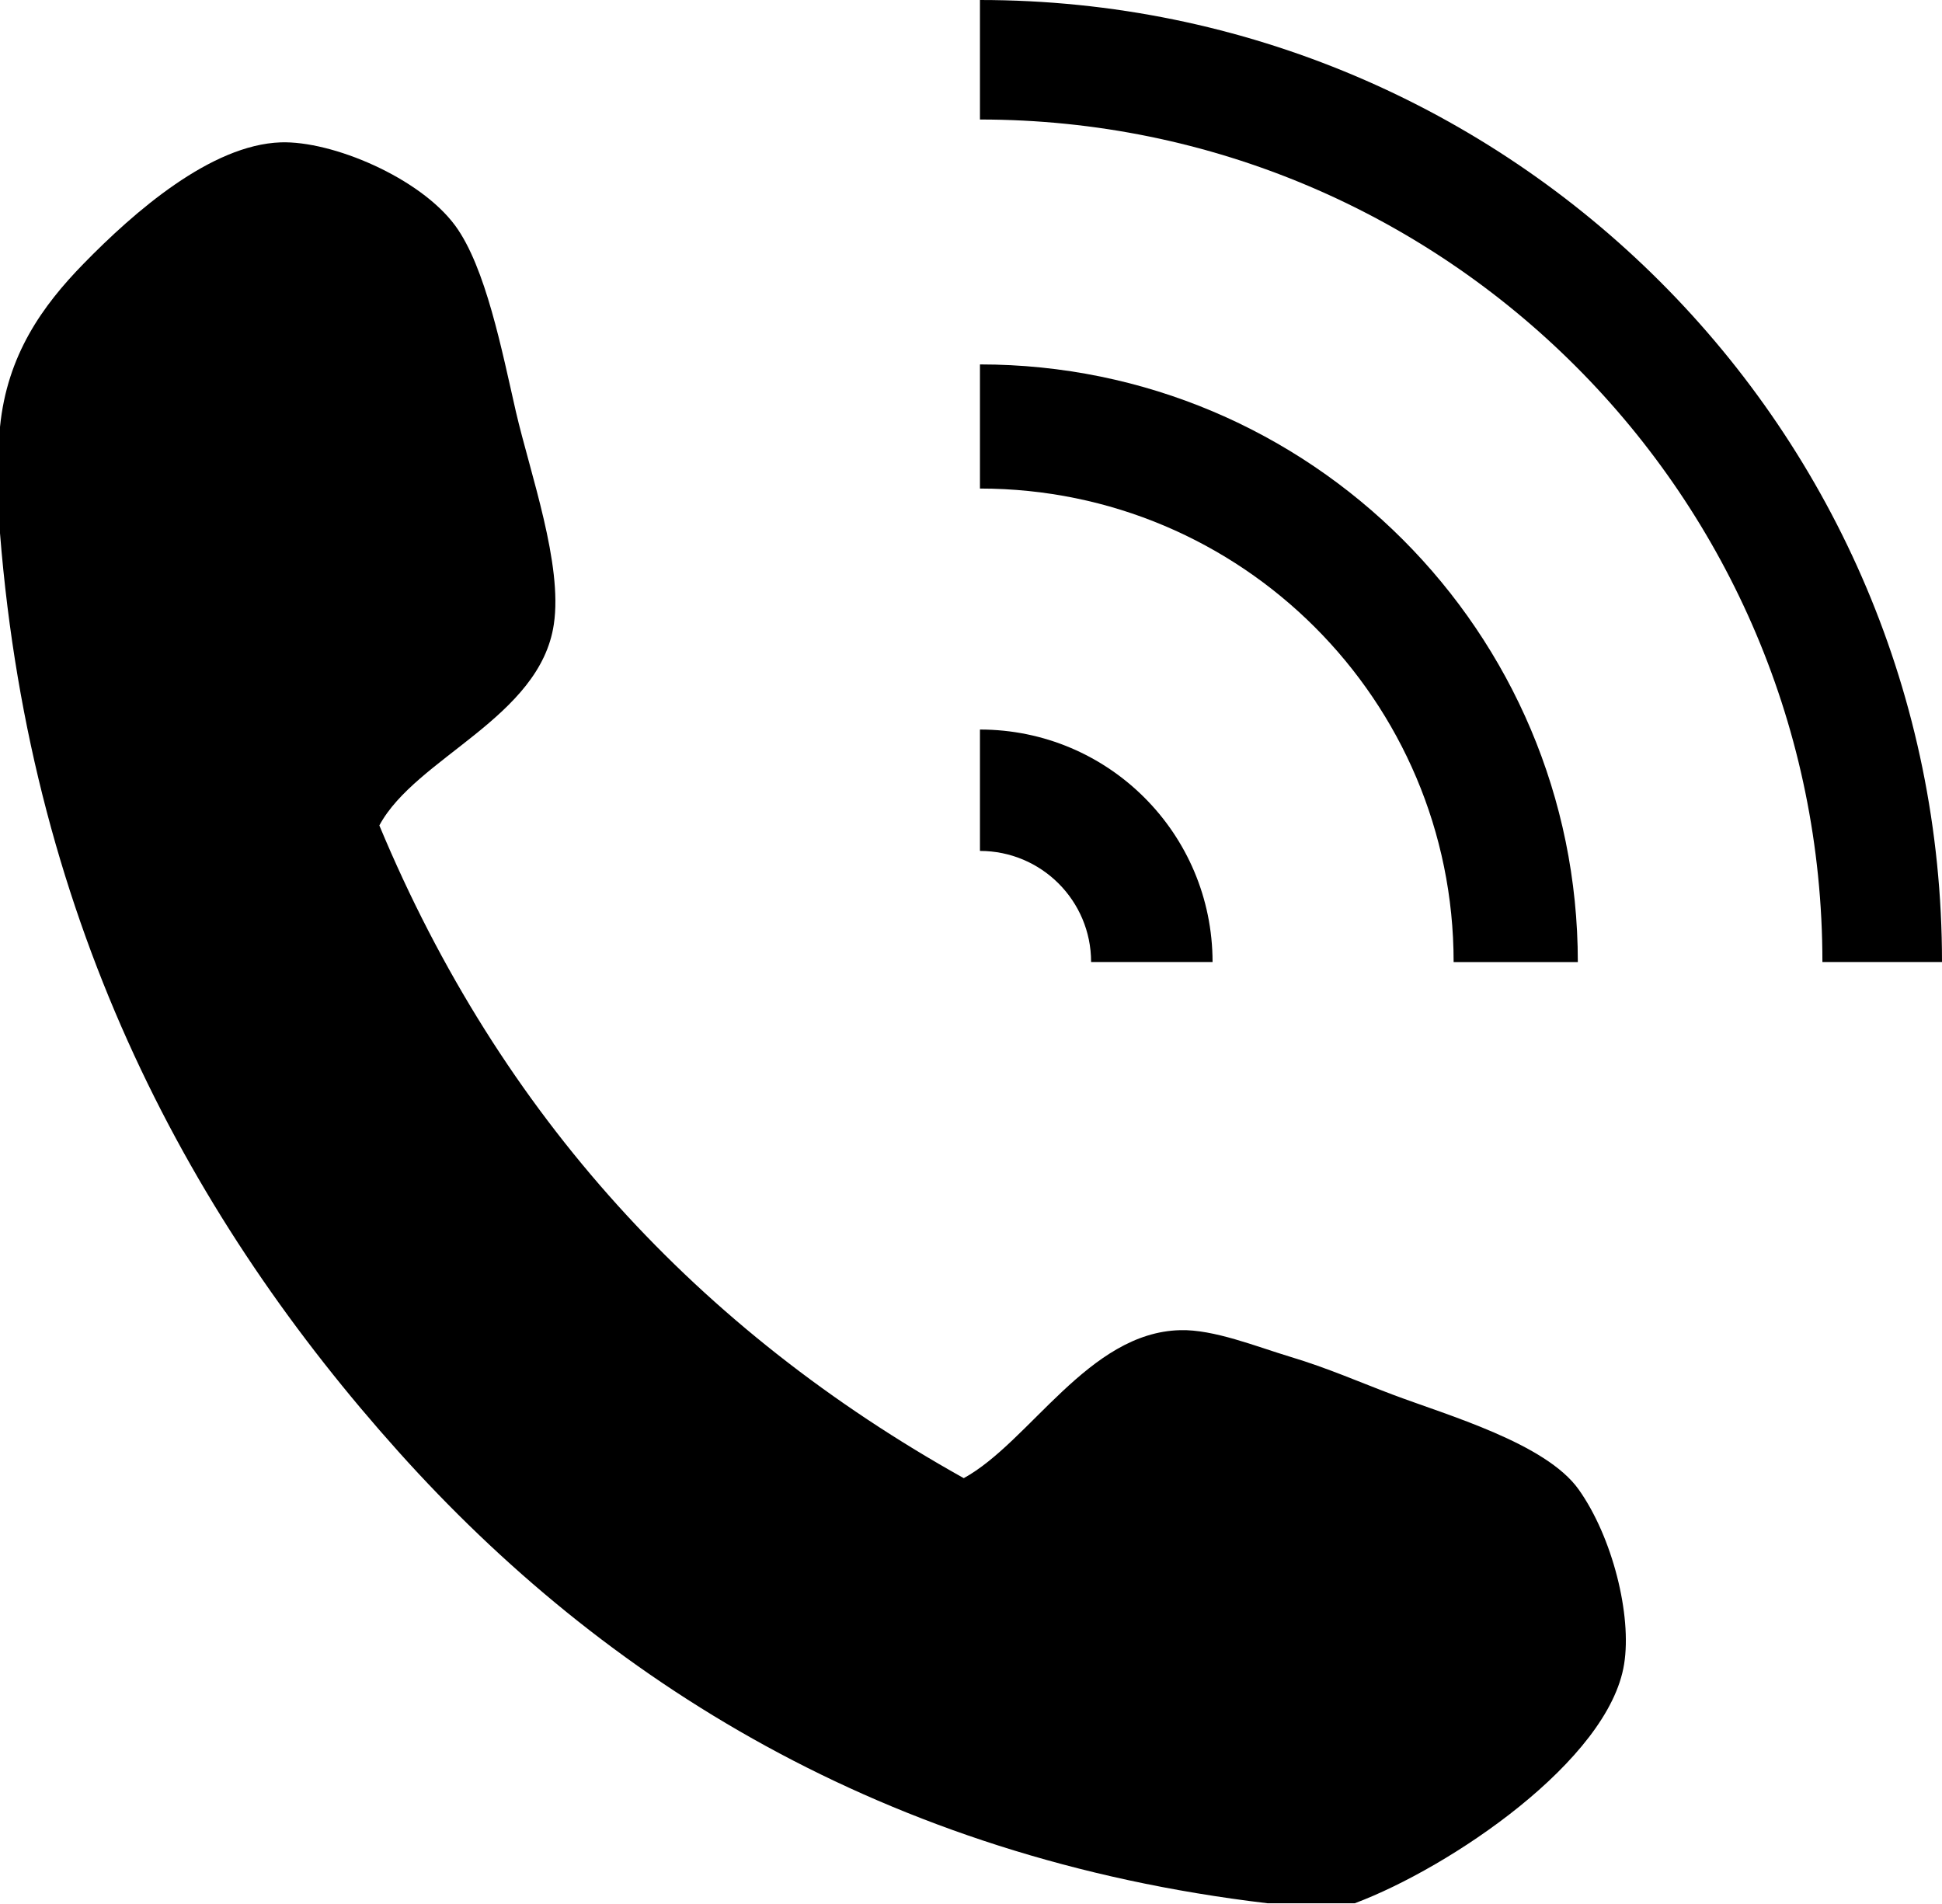
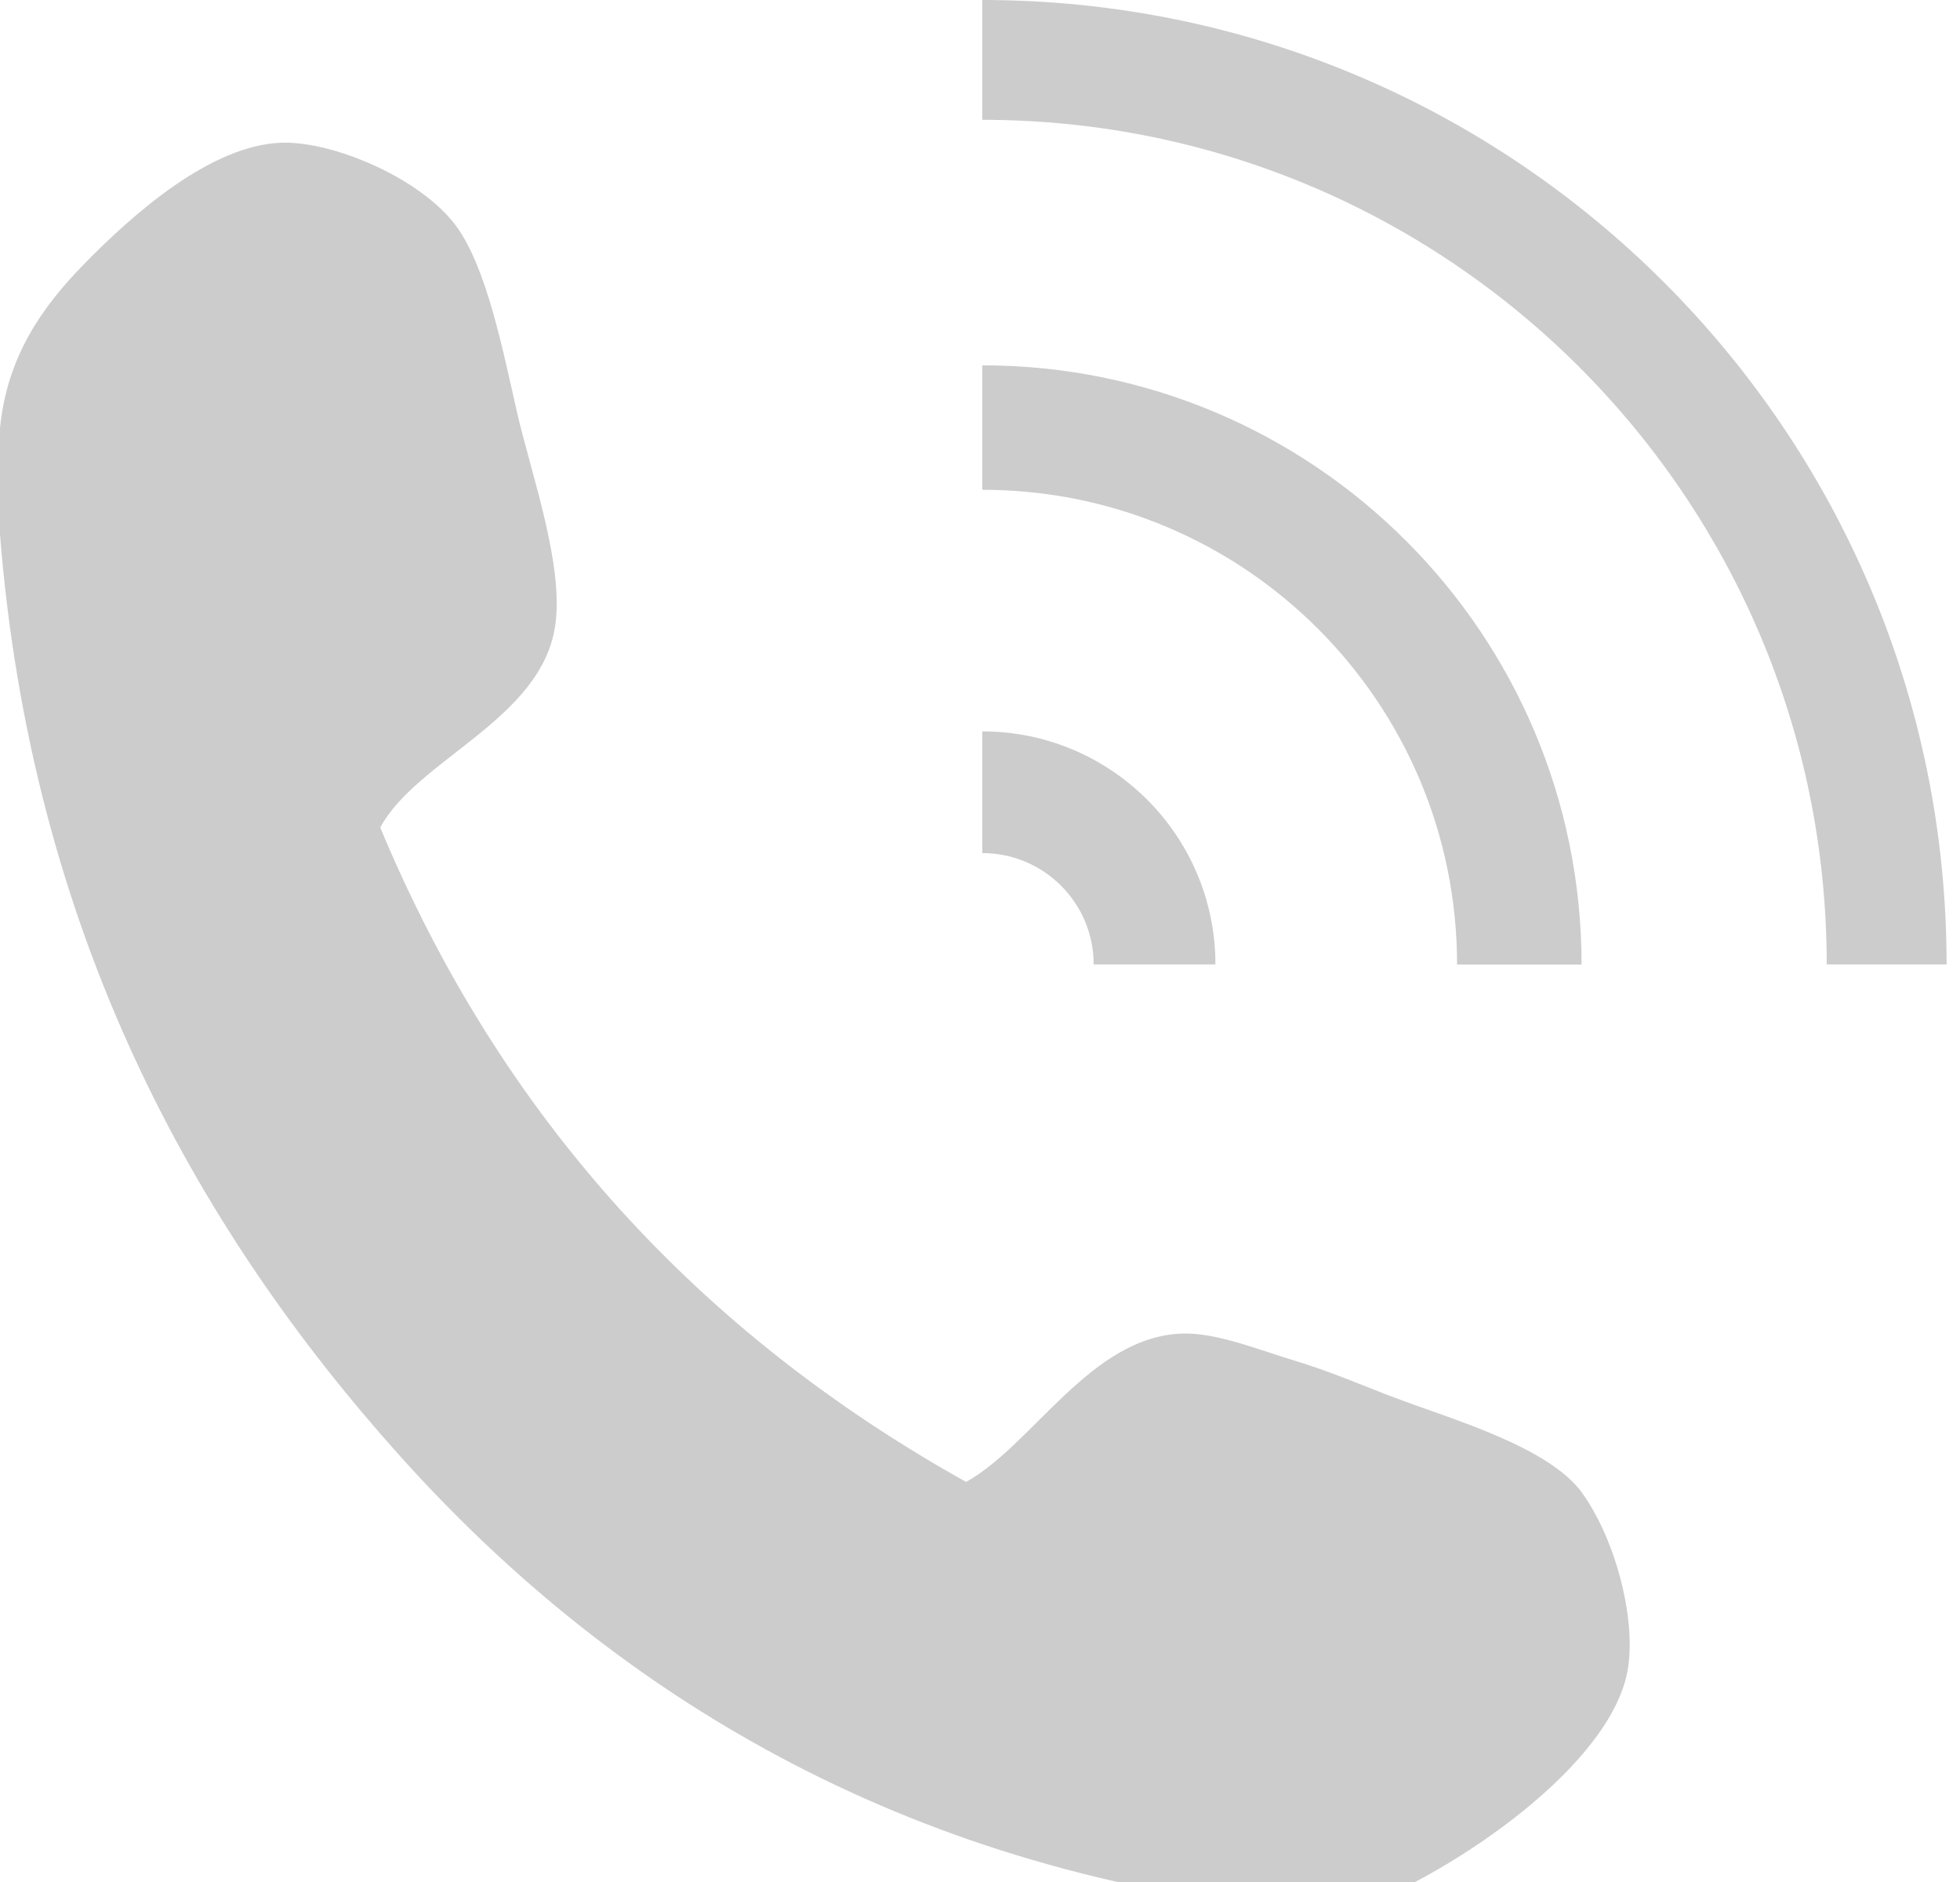
- <svg xmlns="http://www.w3.org/2000/svg" version="1.1" id="Layer_2" x="0px" y="0px" width="24.829px" height="24.333px" viewBox="0 0 24.829 24.333" enable-background="new 0 0 24.829 24.333" xml:space="preserve">
-   <g>
-     <g id="UrwUhy_2_">
-       <g>
-         <path d="M17.321,24.333c-0.371,0-0.744,0-1.115,0c-4.904-0.58-8.497-2.857-11.11-5.772C2.473,15.637,0.402,11.875,0,6.817 c0-0.453,0-0.906,0-1.358c0.091-0.921,0.544-1.55,1.067-2.086c0.65-0.666,1.63-1.522,2.522-1.553 c0.659-0.022,1.78,0.451,2.232,1.066c0.388,0.53,0.595,1.59,0.775,2.378c0.185,0.797,0.6,1.95,0.485,2.717 C6.905,9.177,5.317,9.684,4.85,10.553c1.551,3.721,4.089,6.456,7.472,8.345c0.847-0.465,1.595-1.864,2.767-1.892 c0.428-0.012,0.972,0.209,1.406,0.34c0.477,0.143,0.891,0.326,1.311,0.484c0.705,0.266,1.957,0.621,2.378,1.213 c0.433,0.61,0.681,1.608,0.581,2.231C20.571,22.508,18.538,23.877,17.321,24.333z" />
-       </g>
-     </g>
-     <path d="M12.529,1.528c5.949,0,10.771,4.822,10.771,10.771h1.529C24.829,5.507,19.323,0,12.529,0V1.528z" />
-     <path d="M12.529,9.327v1.552c0.785,0,1.421,0.636,1.421,1.42h1.553C15.502,10.657,14.172,9.327,12.529,9.327z" />
-     <path d="M12.529,6.246c3.345,0,6.056,2.71,6.056,6.054h1.588c0-4.22-3.422-7.641-7.644-7.641V6.246z" />
-   </g>
+ <svg xmlns="http://www.w3.org/2000/svg" fill="#cccccc" width="25" height="24">
+   <path d="M17.321 24.333h-1.115c-4.904-.58-8.497-2.857-11.11-5.772C2.473 15.637.402 11.875 0 6.817V5.459c.091-.921.544-1.55 1.067-2.086.65-.666 1.63-1.522 2.522-1.553.659-.022 1.78.451 2.232 1.066.388.53.595 1.59.775 2.378.185.797.6 1.95.485 2.717-.176 1.196-1.764 1.703-2.231 2.572 1.551 3.721 4.089 6.456 7.472 8.345.847-.465 1.595-1.864 2.767-1.892.428-.012.972.209 1.406.34.477.143.891.326 1.311.484.705.266 1.957.621 2.378 1.213.433.61.681 1.608.581 2.231-.194 1.234-2.227 2.603-3.444 3.059zM12.529 1.528c5.949 0 10.771 4.822 10.771 10.771h1.529C24.829 5.507 19.323 0 12.529 0v1.528z" />
+   <path d="M12.529 9.327v1.552a1.42 1.42 0 0 1 1.421 1.42h1.553a2.973 2.973 0 0 0-2.974-2.972zM12.529 6.246a6.054 6.054 0 0 1 6.056 6.054h1.588a7.642 7.642 0 0 0-7.644-7.641v1.587z" />
</svg>
